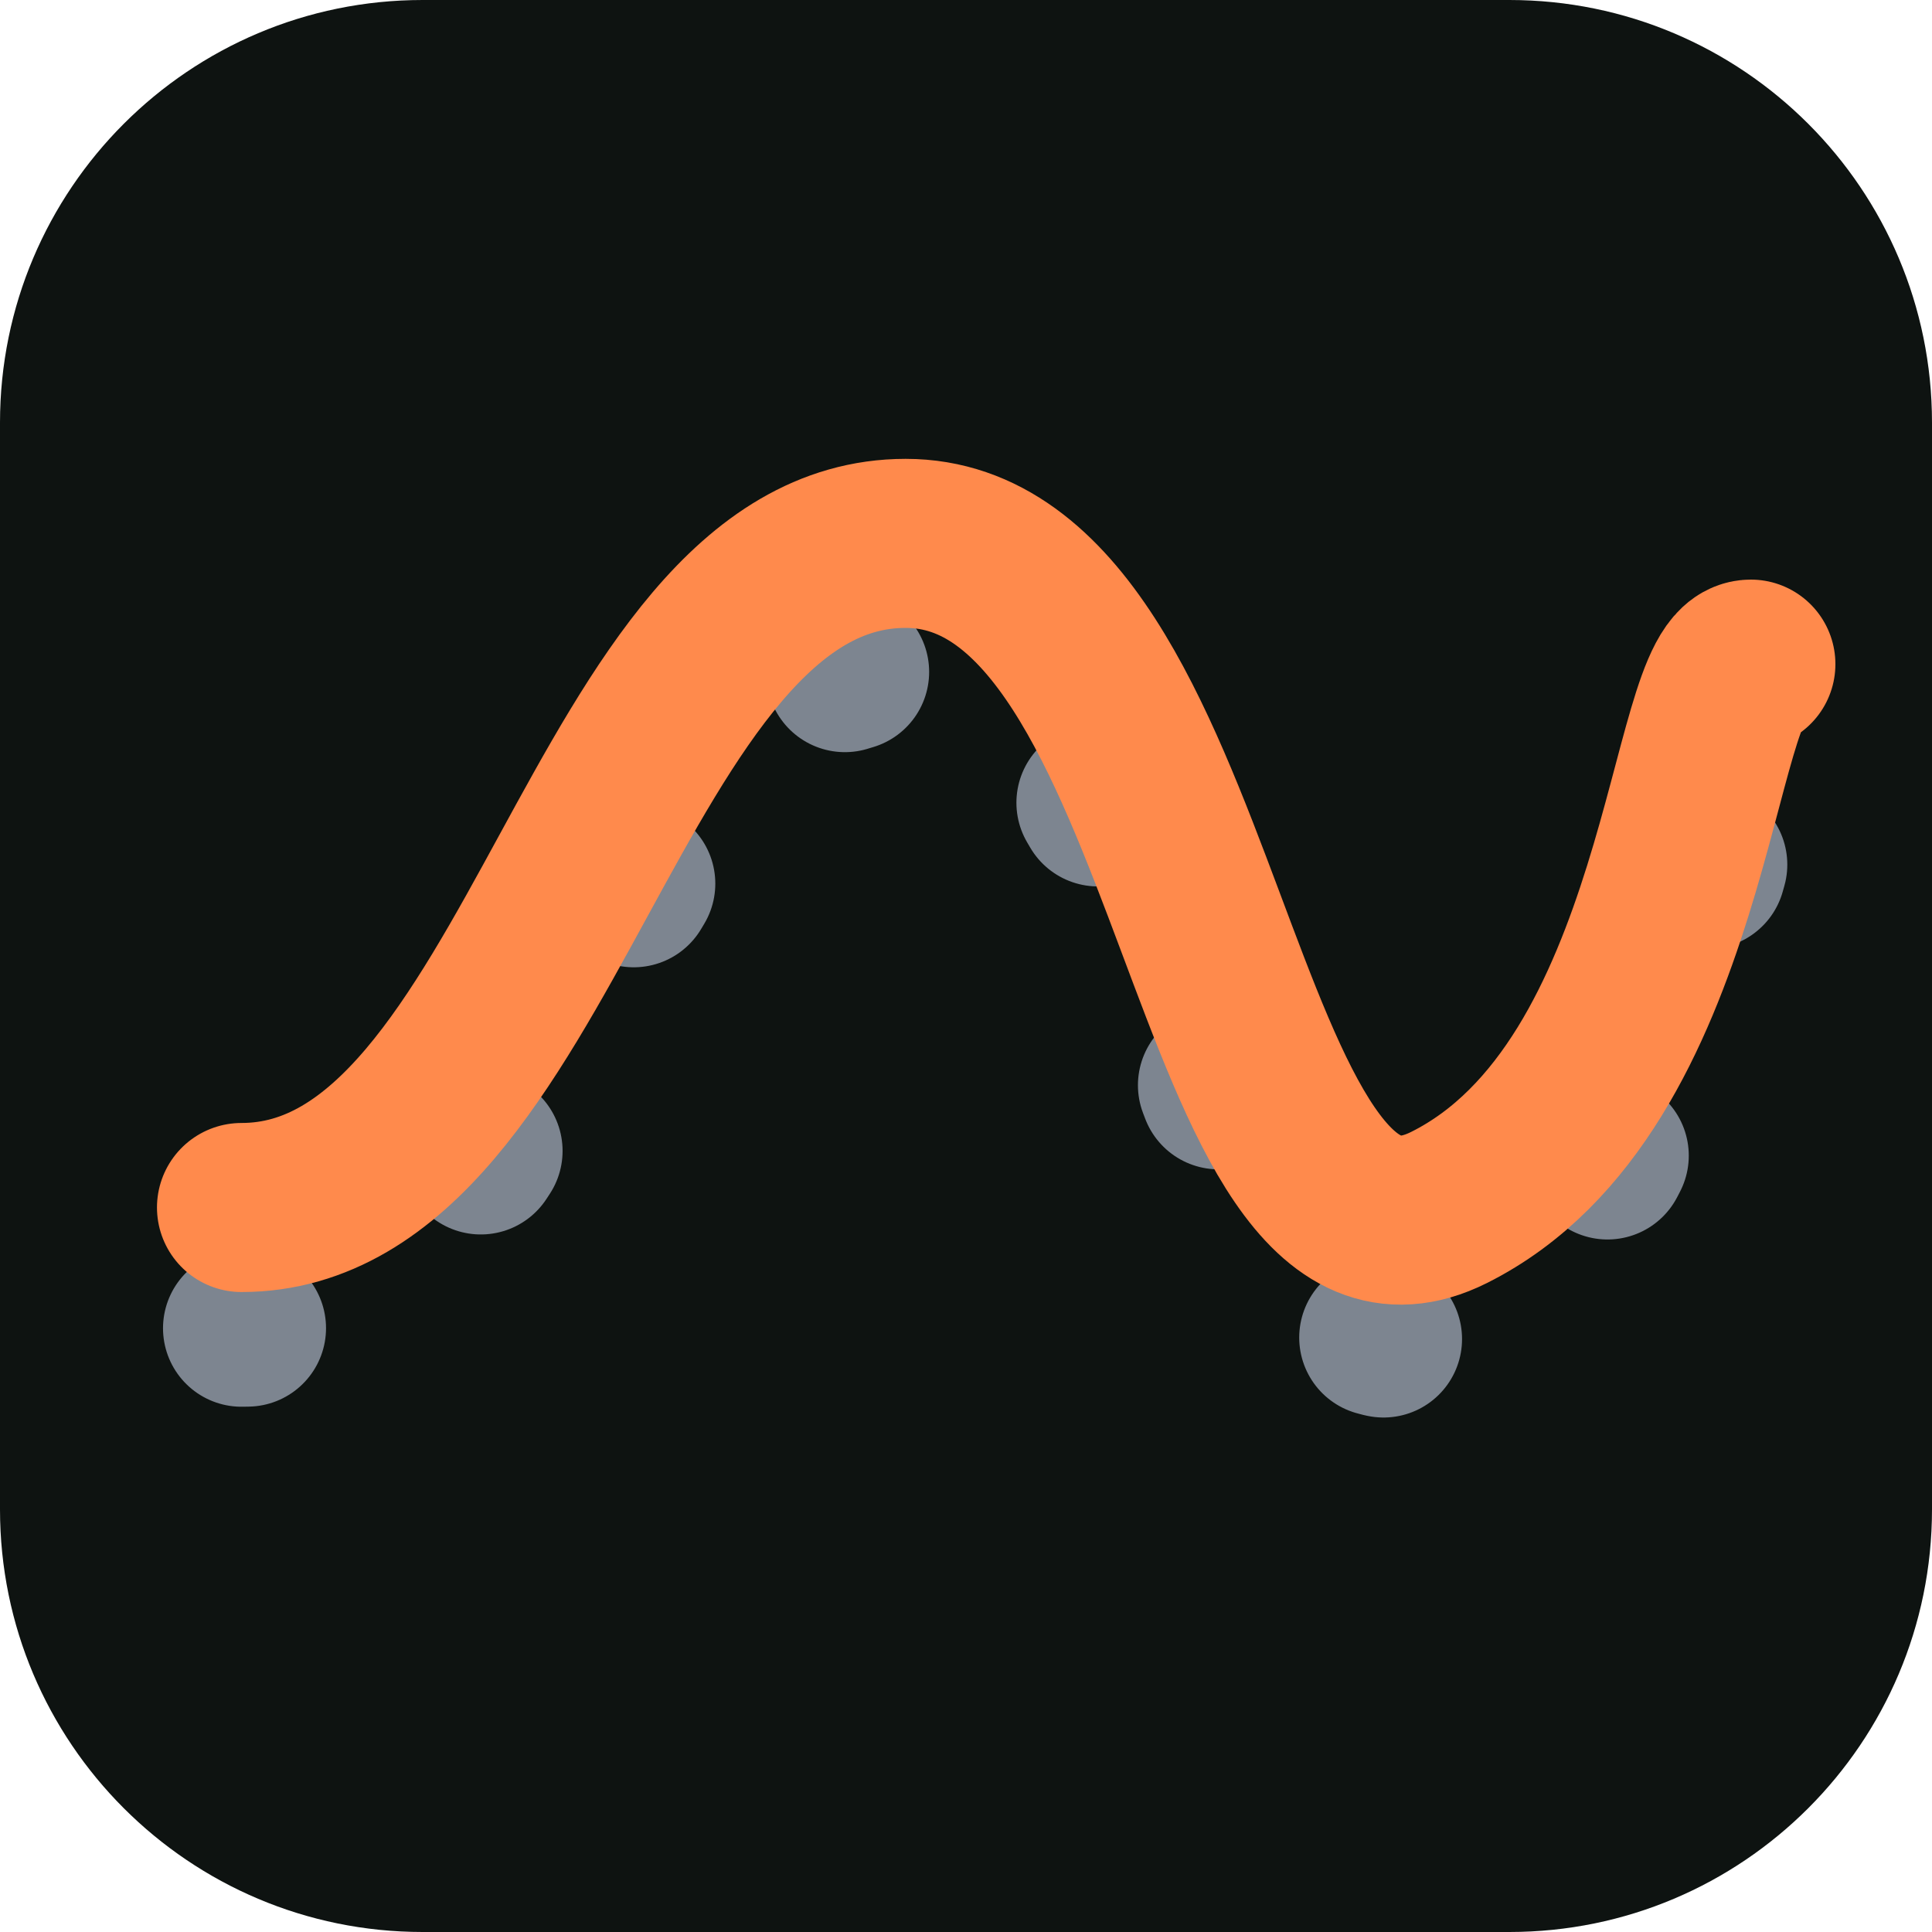
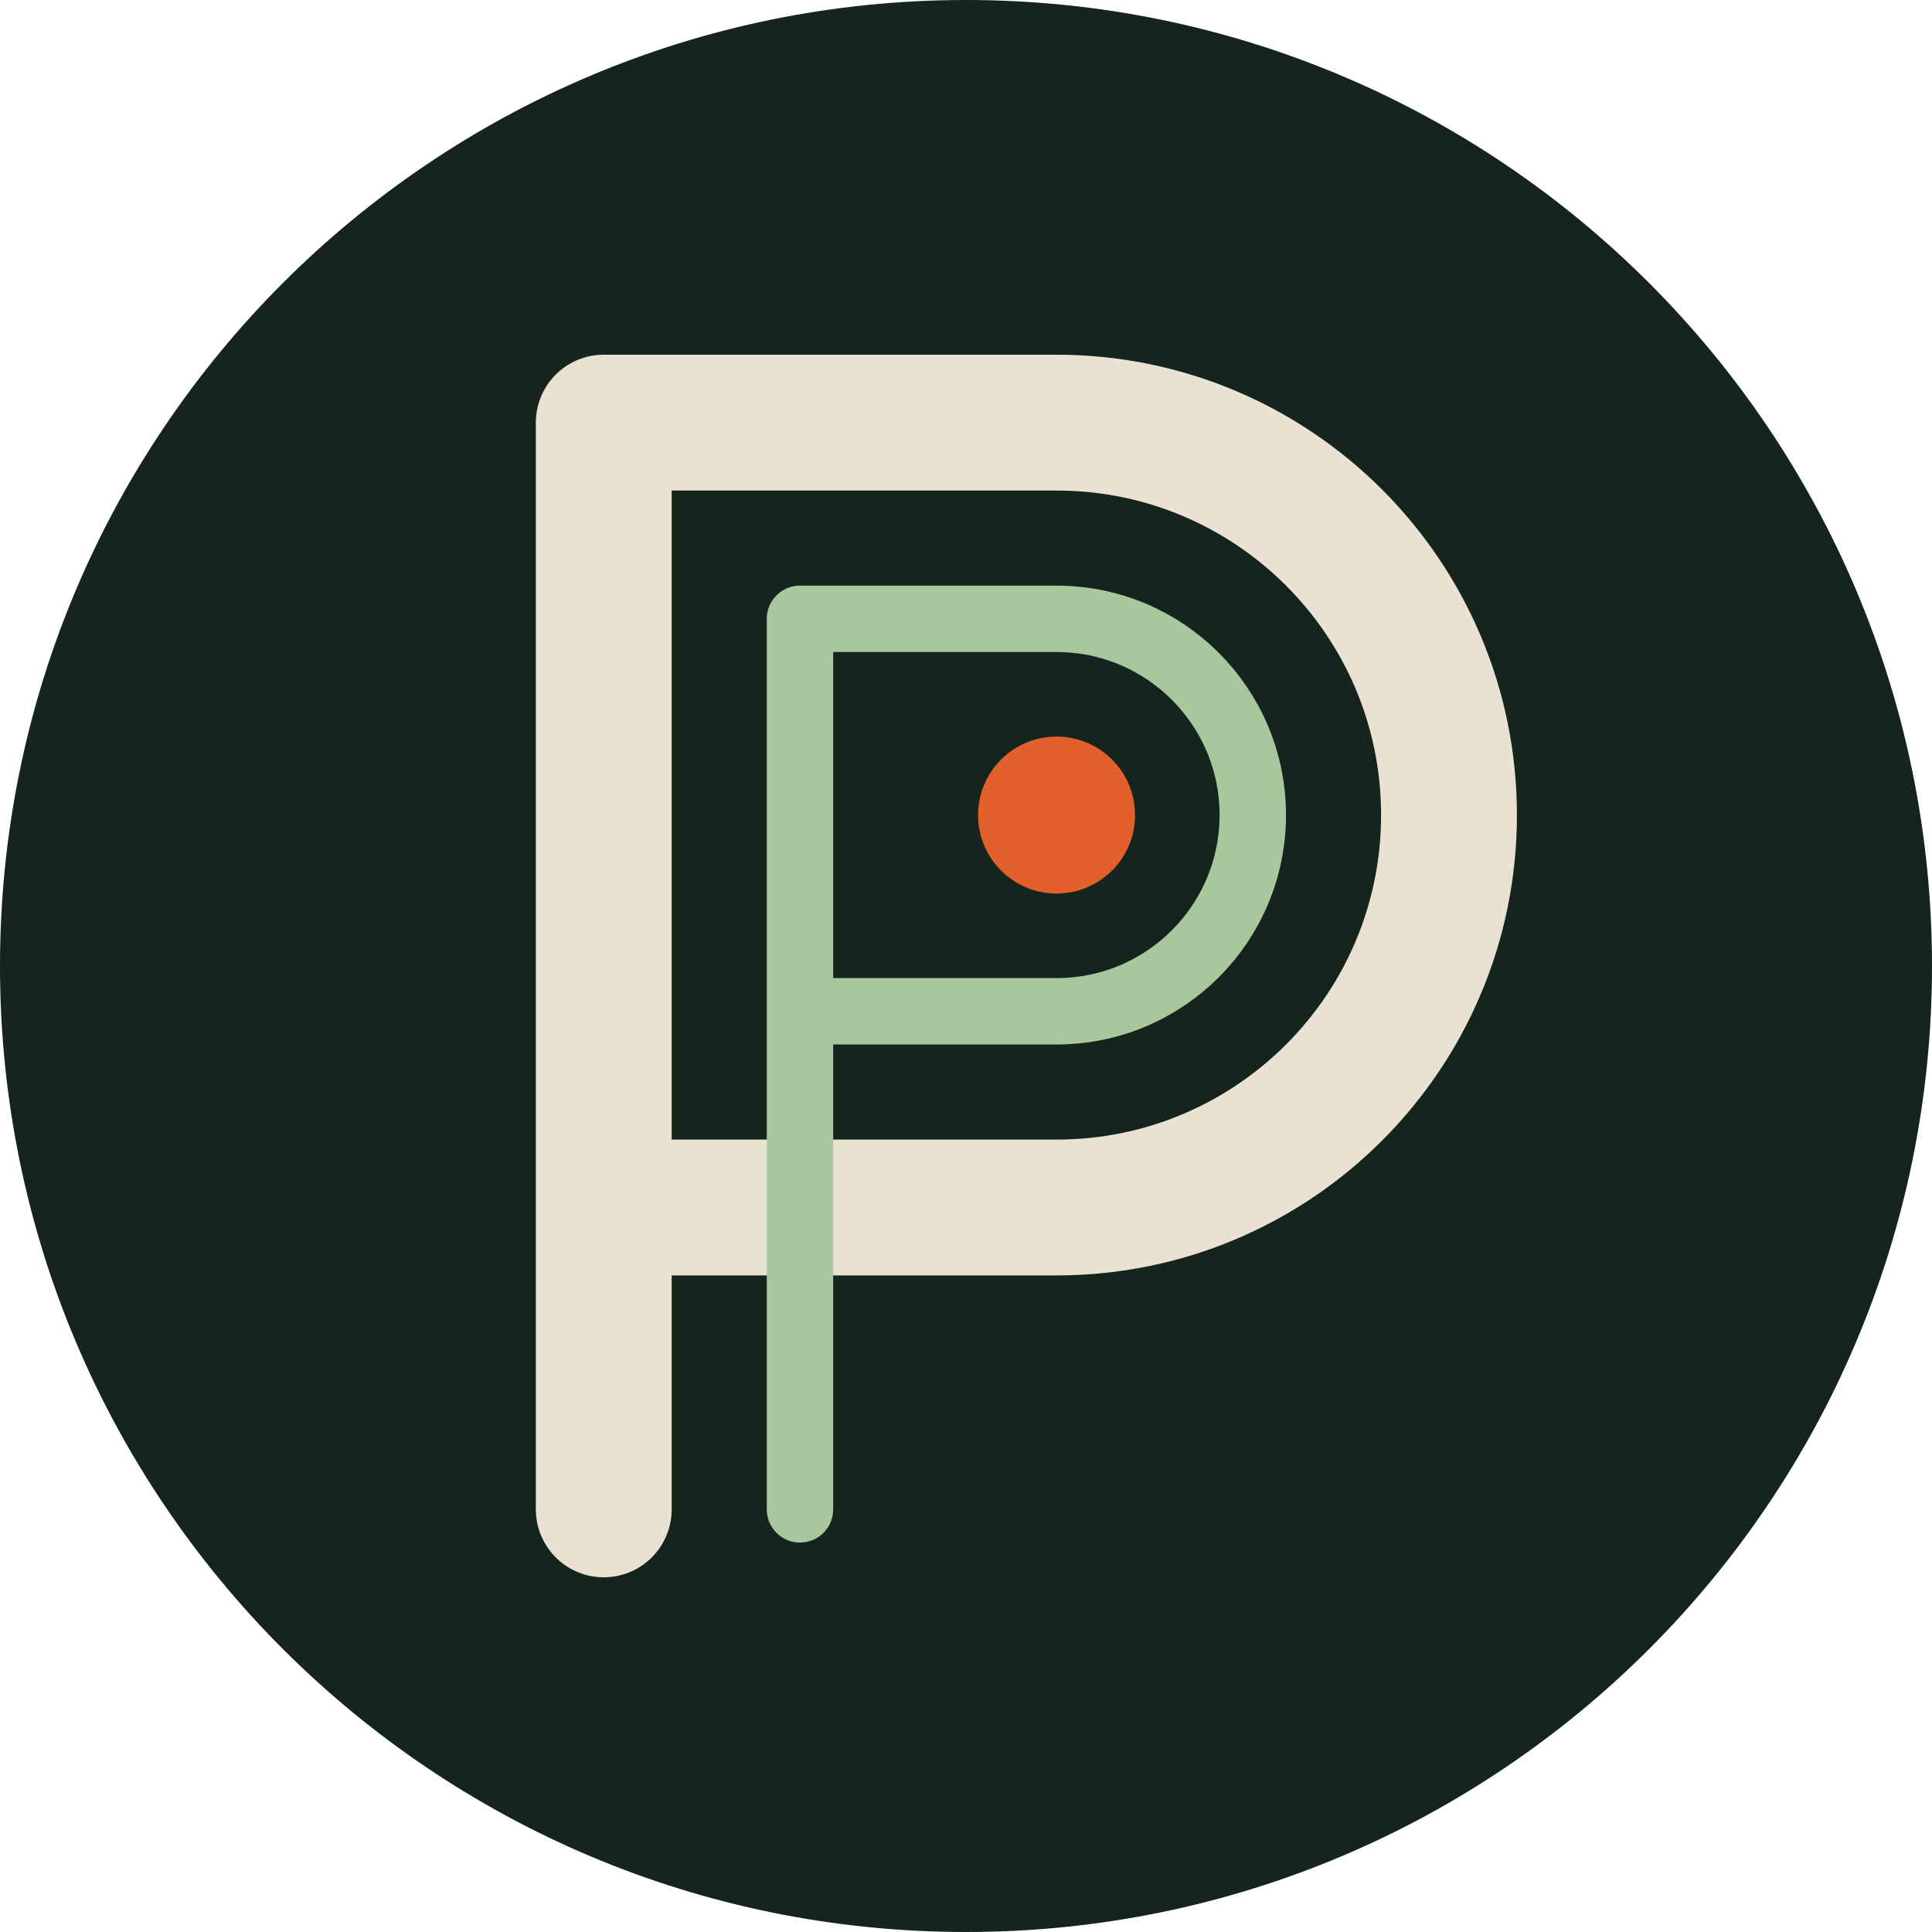
- <svg xmlns="http://www.w3.org/2000/svg" viewBox="0 0 32 32">
-   <rect width="32" height="32" rx="7" fill="#0e1311" />
-   <path d="M4 22 C 9 22, 10 11, 15 11 S 20 24, 24 22 S 28 13, 29 13" fill="none" stroke="#7d8590" stroke-width="2.6" stroke-linecap="round" stroke-dasharray="0.1 5" />
-   <path d="M4 20 C 9 20, 10 9, 15 9 S 20 22, 24 20 S 28 11, 29 11" fill="none" stroke="#ff8a4c" stroke-width="2.8" stroke-linecap="round" />
+ <svg xmlns="http://www.w3.org/2000/svg" viewBox="0 0 64 64" role="img" aria-label="PhantomFlow">
+   <circle cx="32" cy="32" r="32" fill="#15241D" />
+   <g fill="none" stroke-linecap="round" stroke-linejoin="round">
+     <path d="M20 50V14h15a13 13 0 0 1 0 26H20" stroke="#E9E2D2" stroke-width="4.5" />
+     <path d="M26.5 50V20.5H35a6.5 6.5 0 0 1 0 13h-8.5" stroke="#A9C79C" stroke-width="2.2" />
+   </g>
+   <circle cx="35" cy="27" r="2.6" fill="#E2602C" />
</svg>
